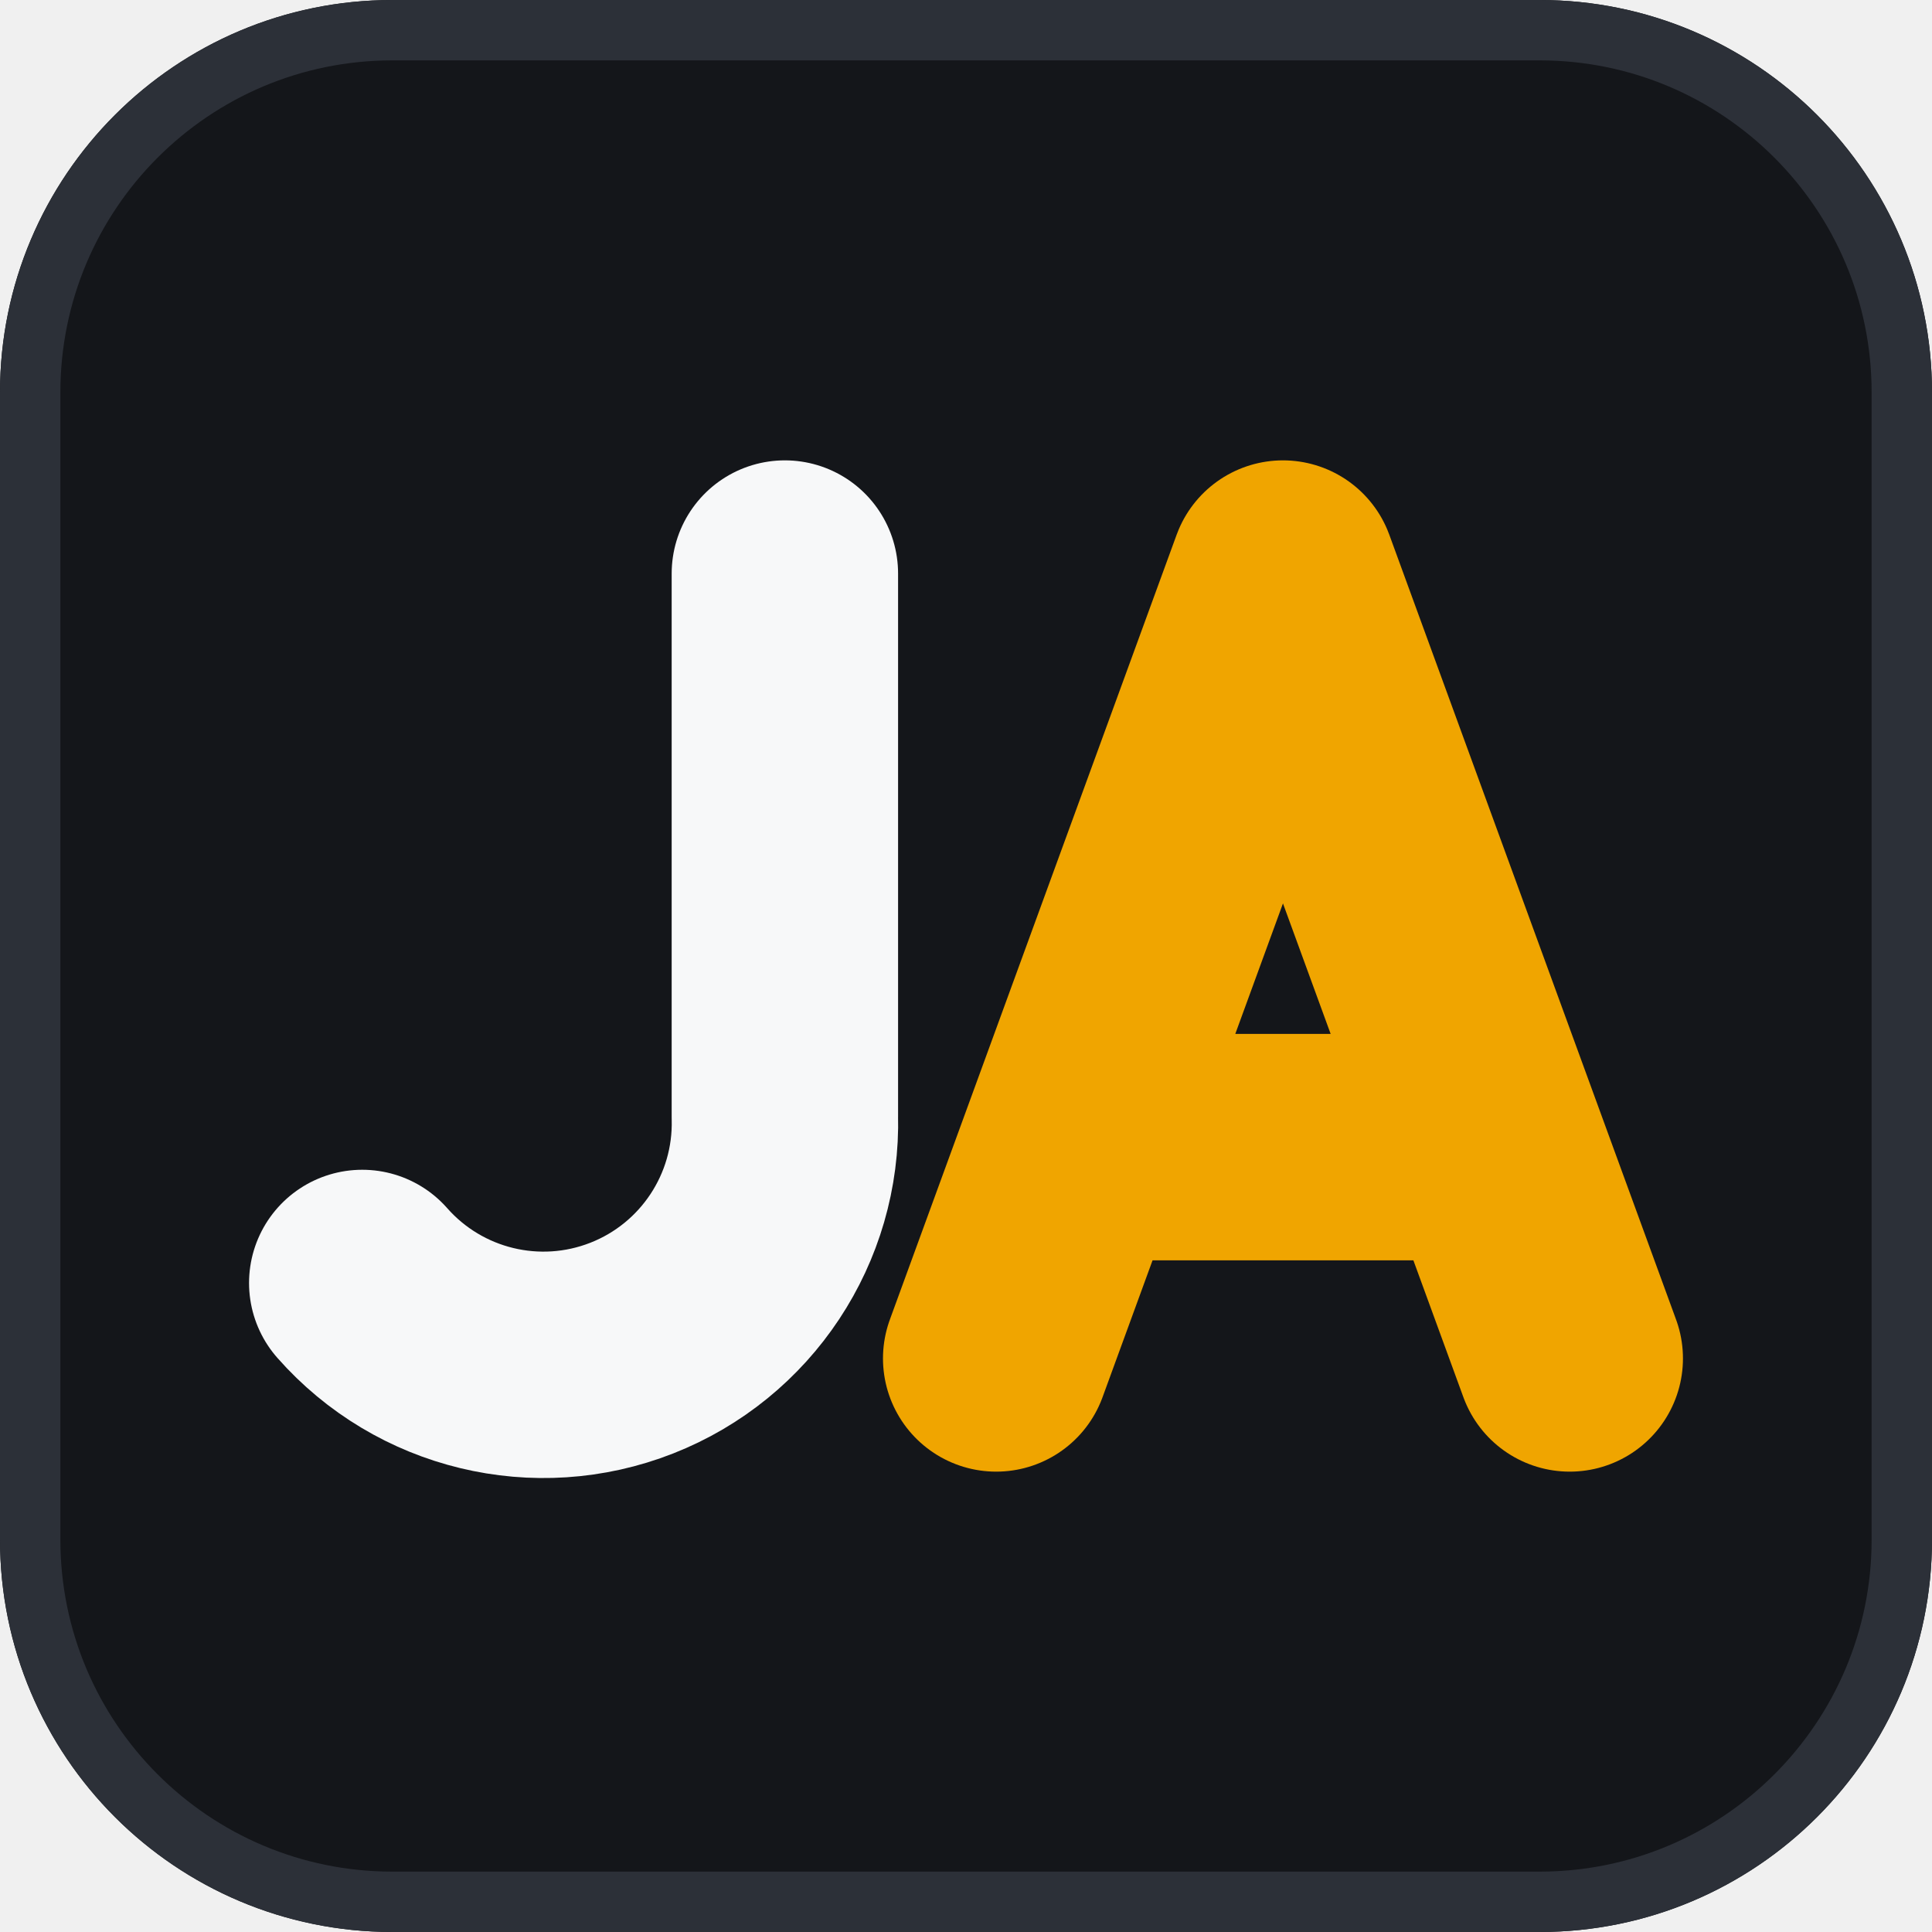
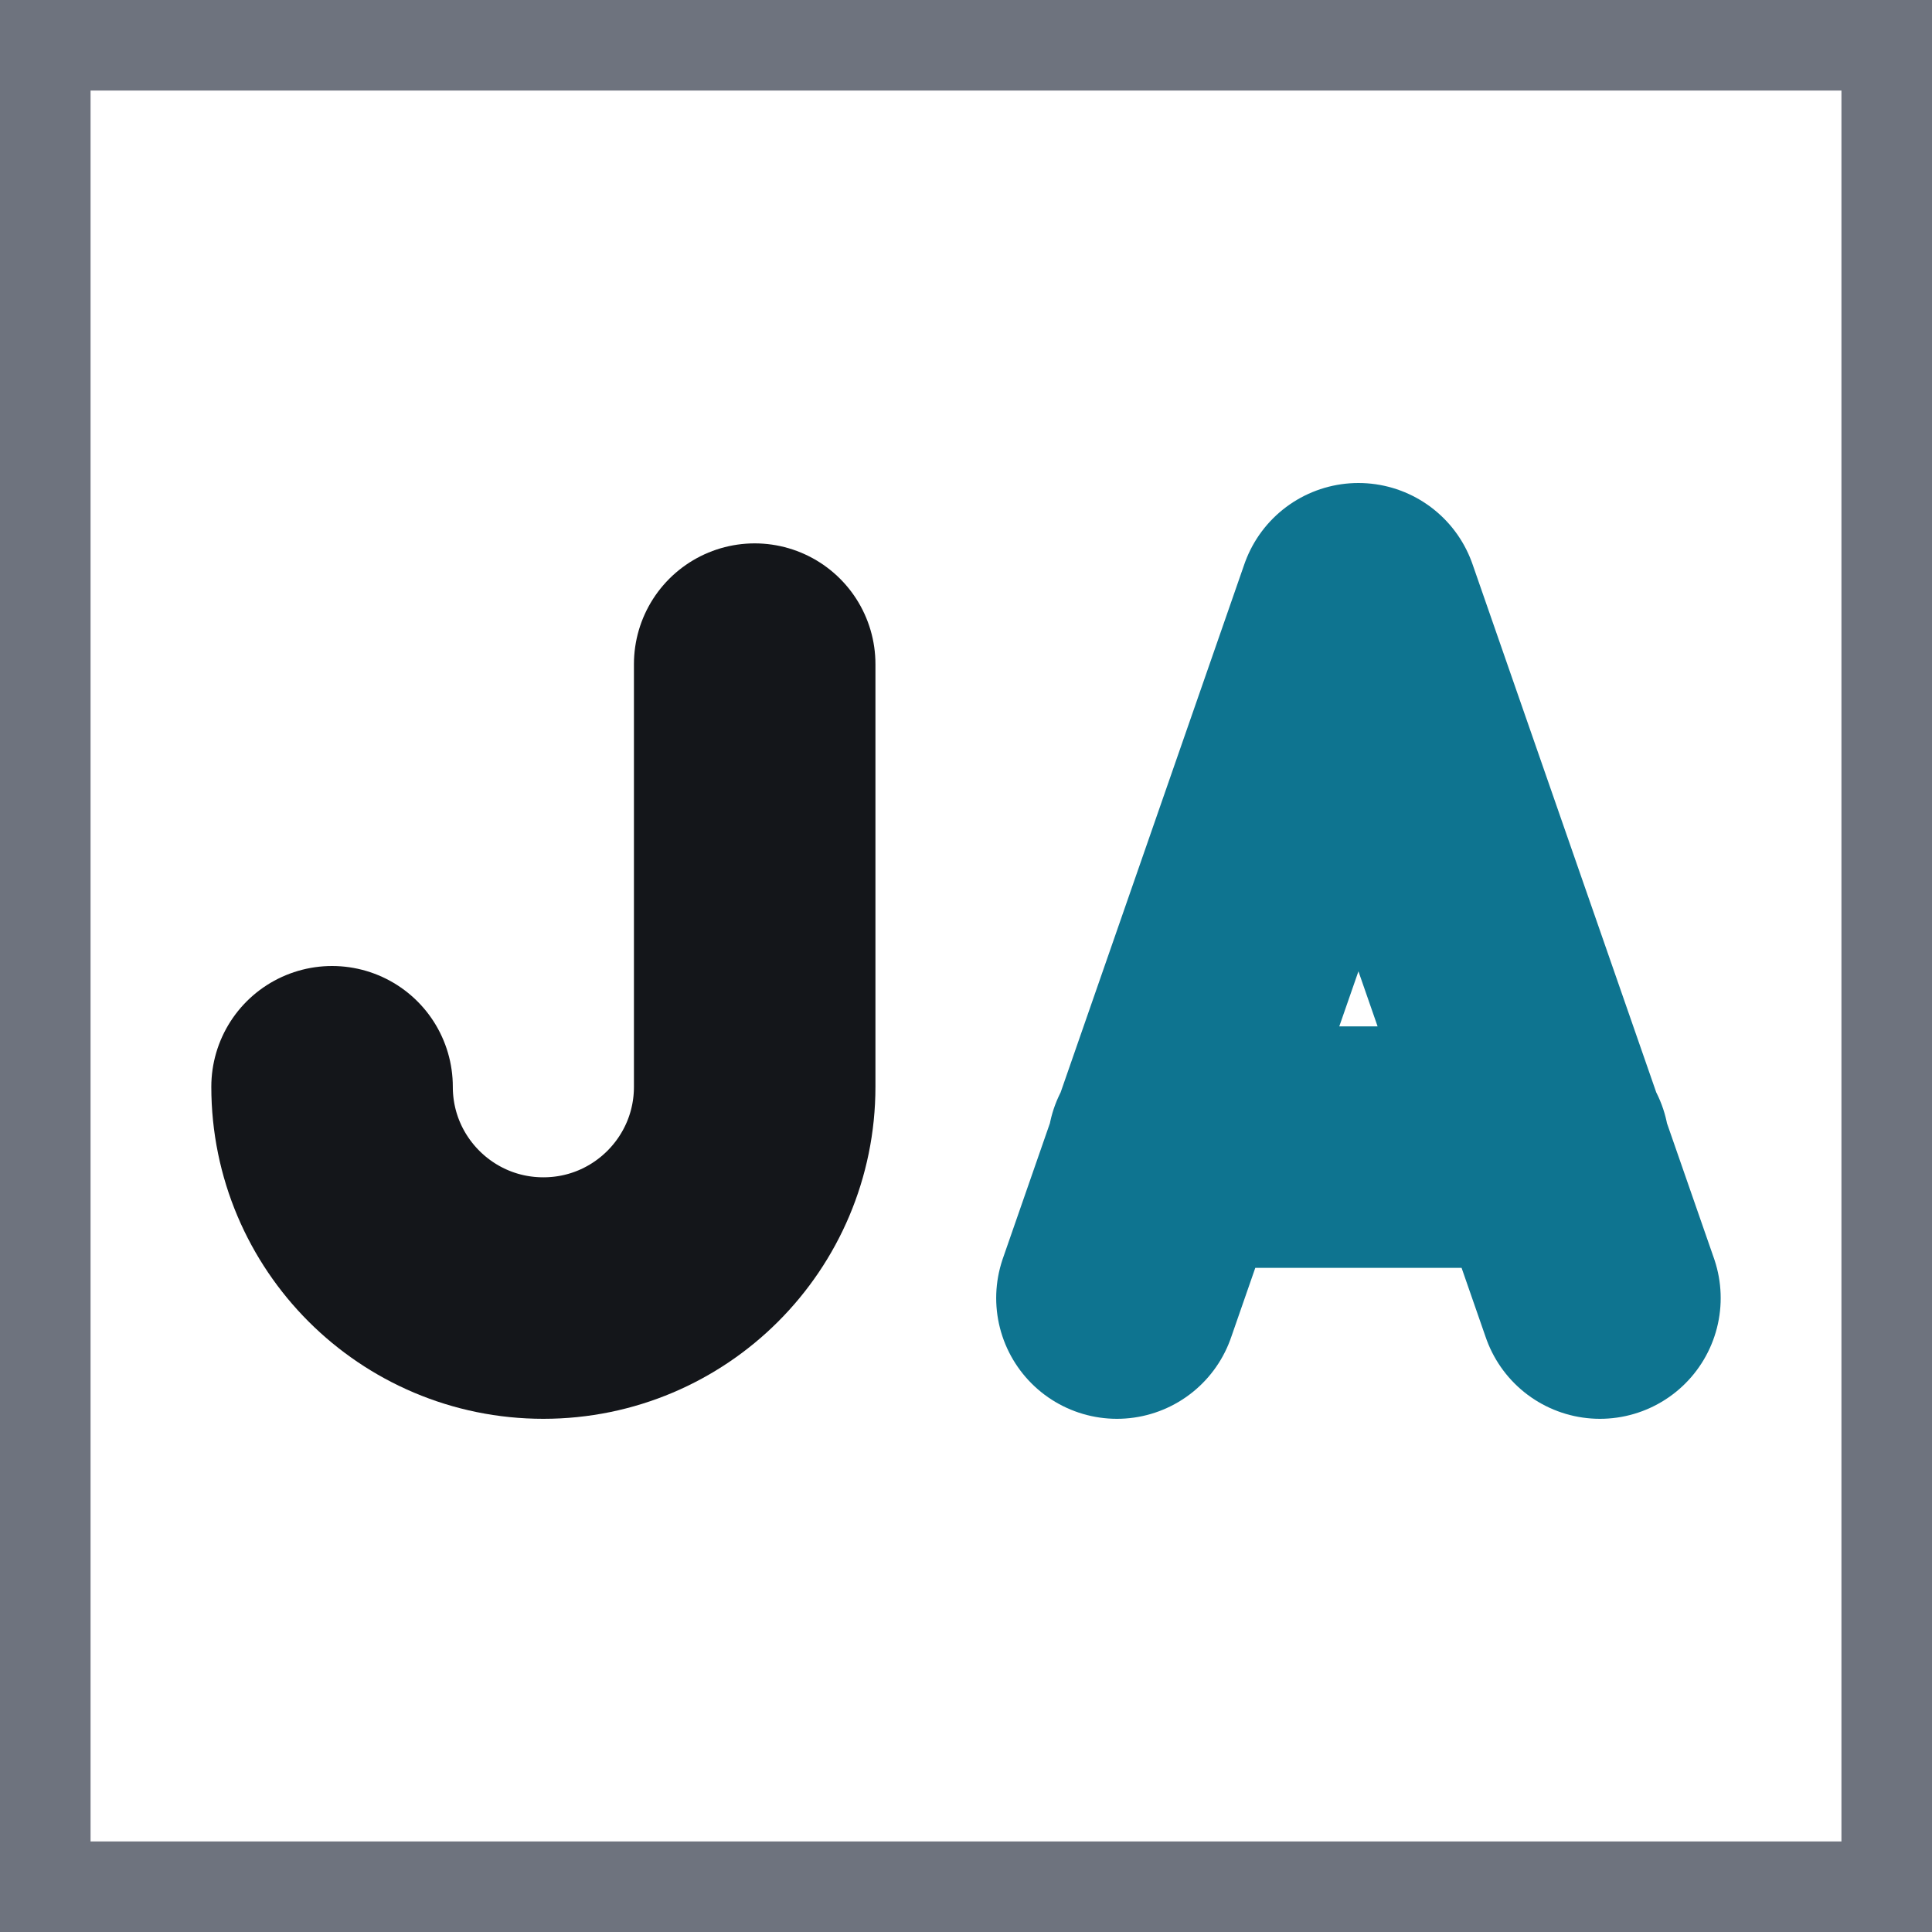
<svg xmlns="http://www.w3.org/2000/svg" viewBox="0 0 64 64">
-   <rect width="64" height="64" rx="13" fill="#14161a" />
-   <rect x="1" y="1" width="62" height="62" rx="12" fill="none" stroke="#2c3038" stroke-width="2" />
-   <path d="M26 19v18a8 8 0 0 1-14 5.5" fill="none" stroke="#f7f8f9" stroke-width="7.5" stroke-linecap="round" stroke-linejoin="round" />
-   <path d="M33 45 42.5 19 52 45M36 38h13" fill="none" stroke="#f0a500" stroke-width="7.5" stroke-linecap="round" stroke-linejoin="round" />
+   <rect width="64" height="64" fill="#ffffff" />
+   <rect x="1.5" y="1.5" width="61" height="61" fill="none" stroke="#6e737e" stroke-width="3" />
+   <path d="M25 22V36a7 7 0 0 1-14 0" fill="none" stroke="#14161a" stroke-width="8" stroke-linecap="round" stroke-linejoin="round" />
+   <path d="M37 43 45 20l8 23M38.7 38h12.6" fill="none" stroke="#0e7490" stroke-width="8" stroke-linecap="round" stroke-linejoin="round" />
</svg>
